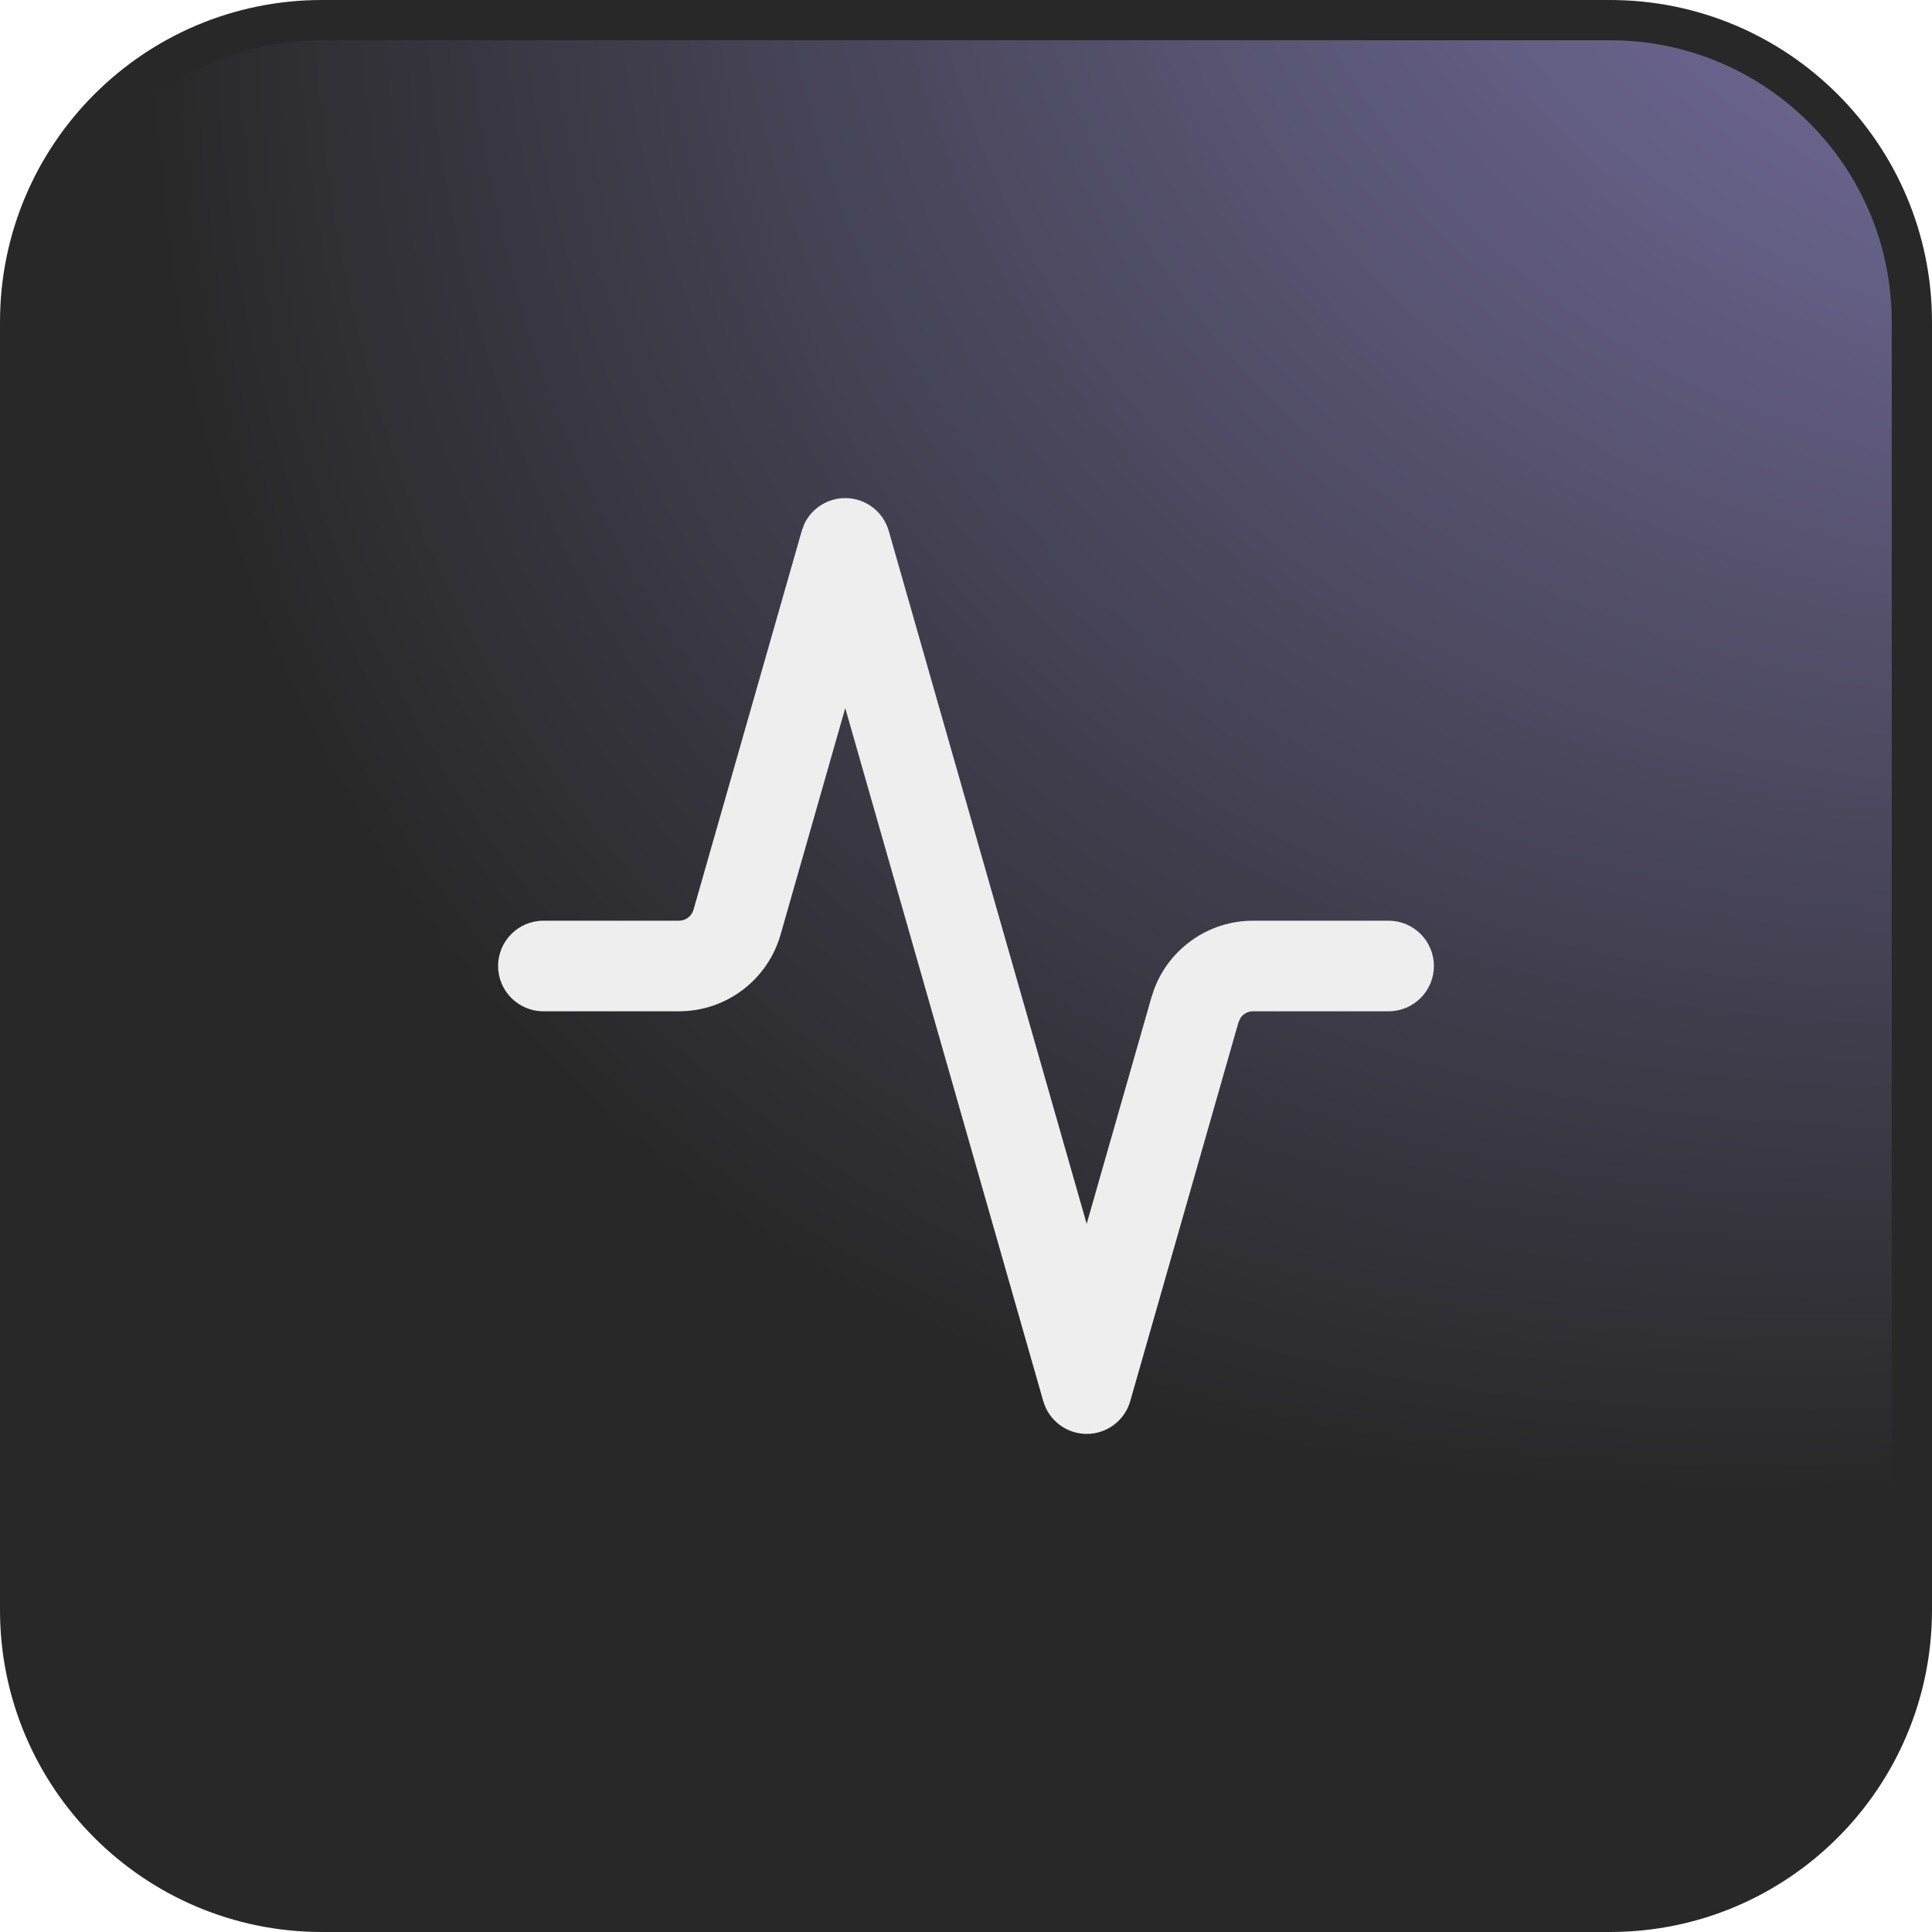
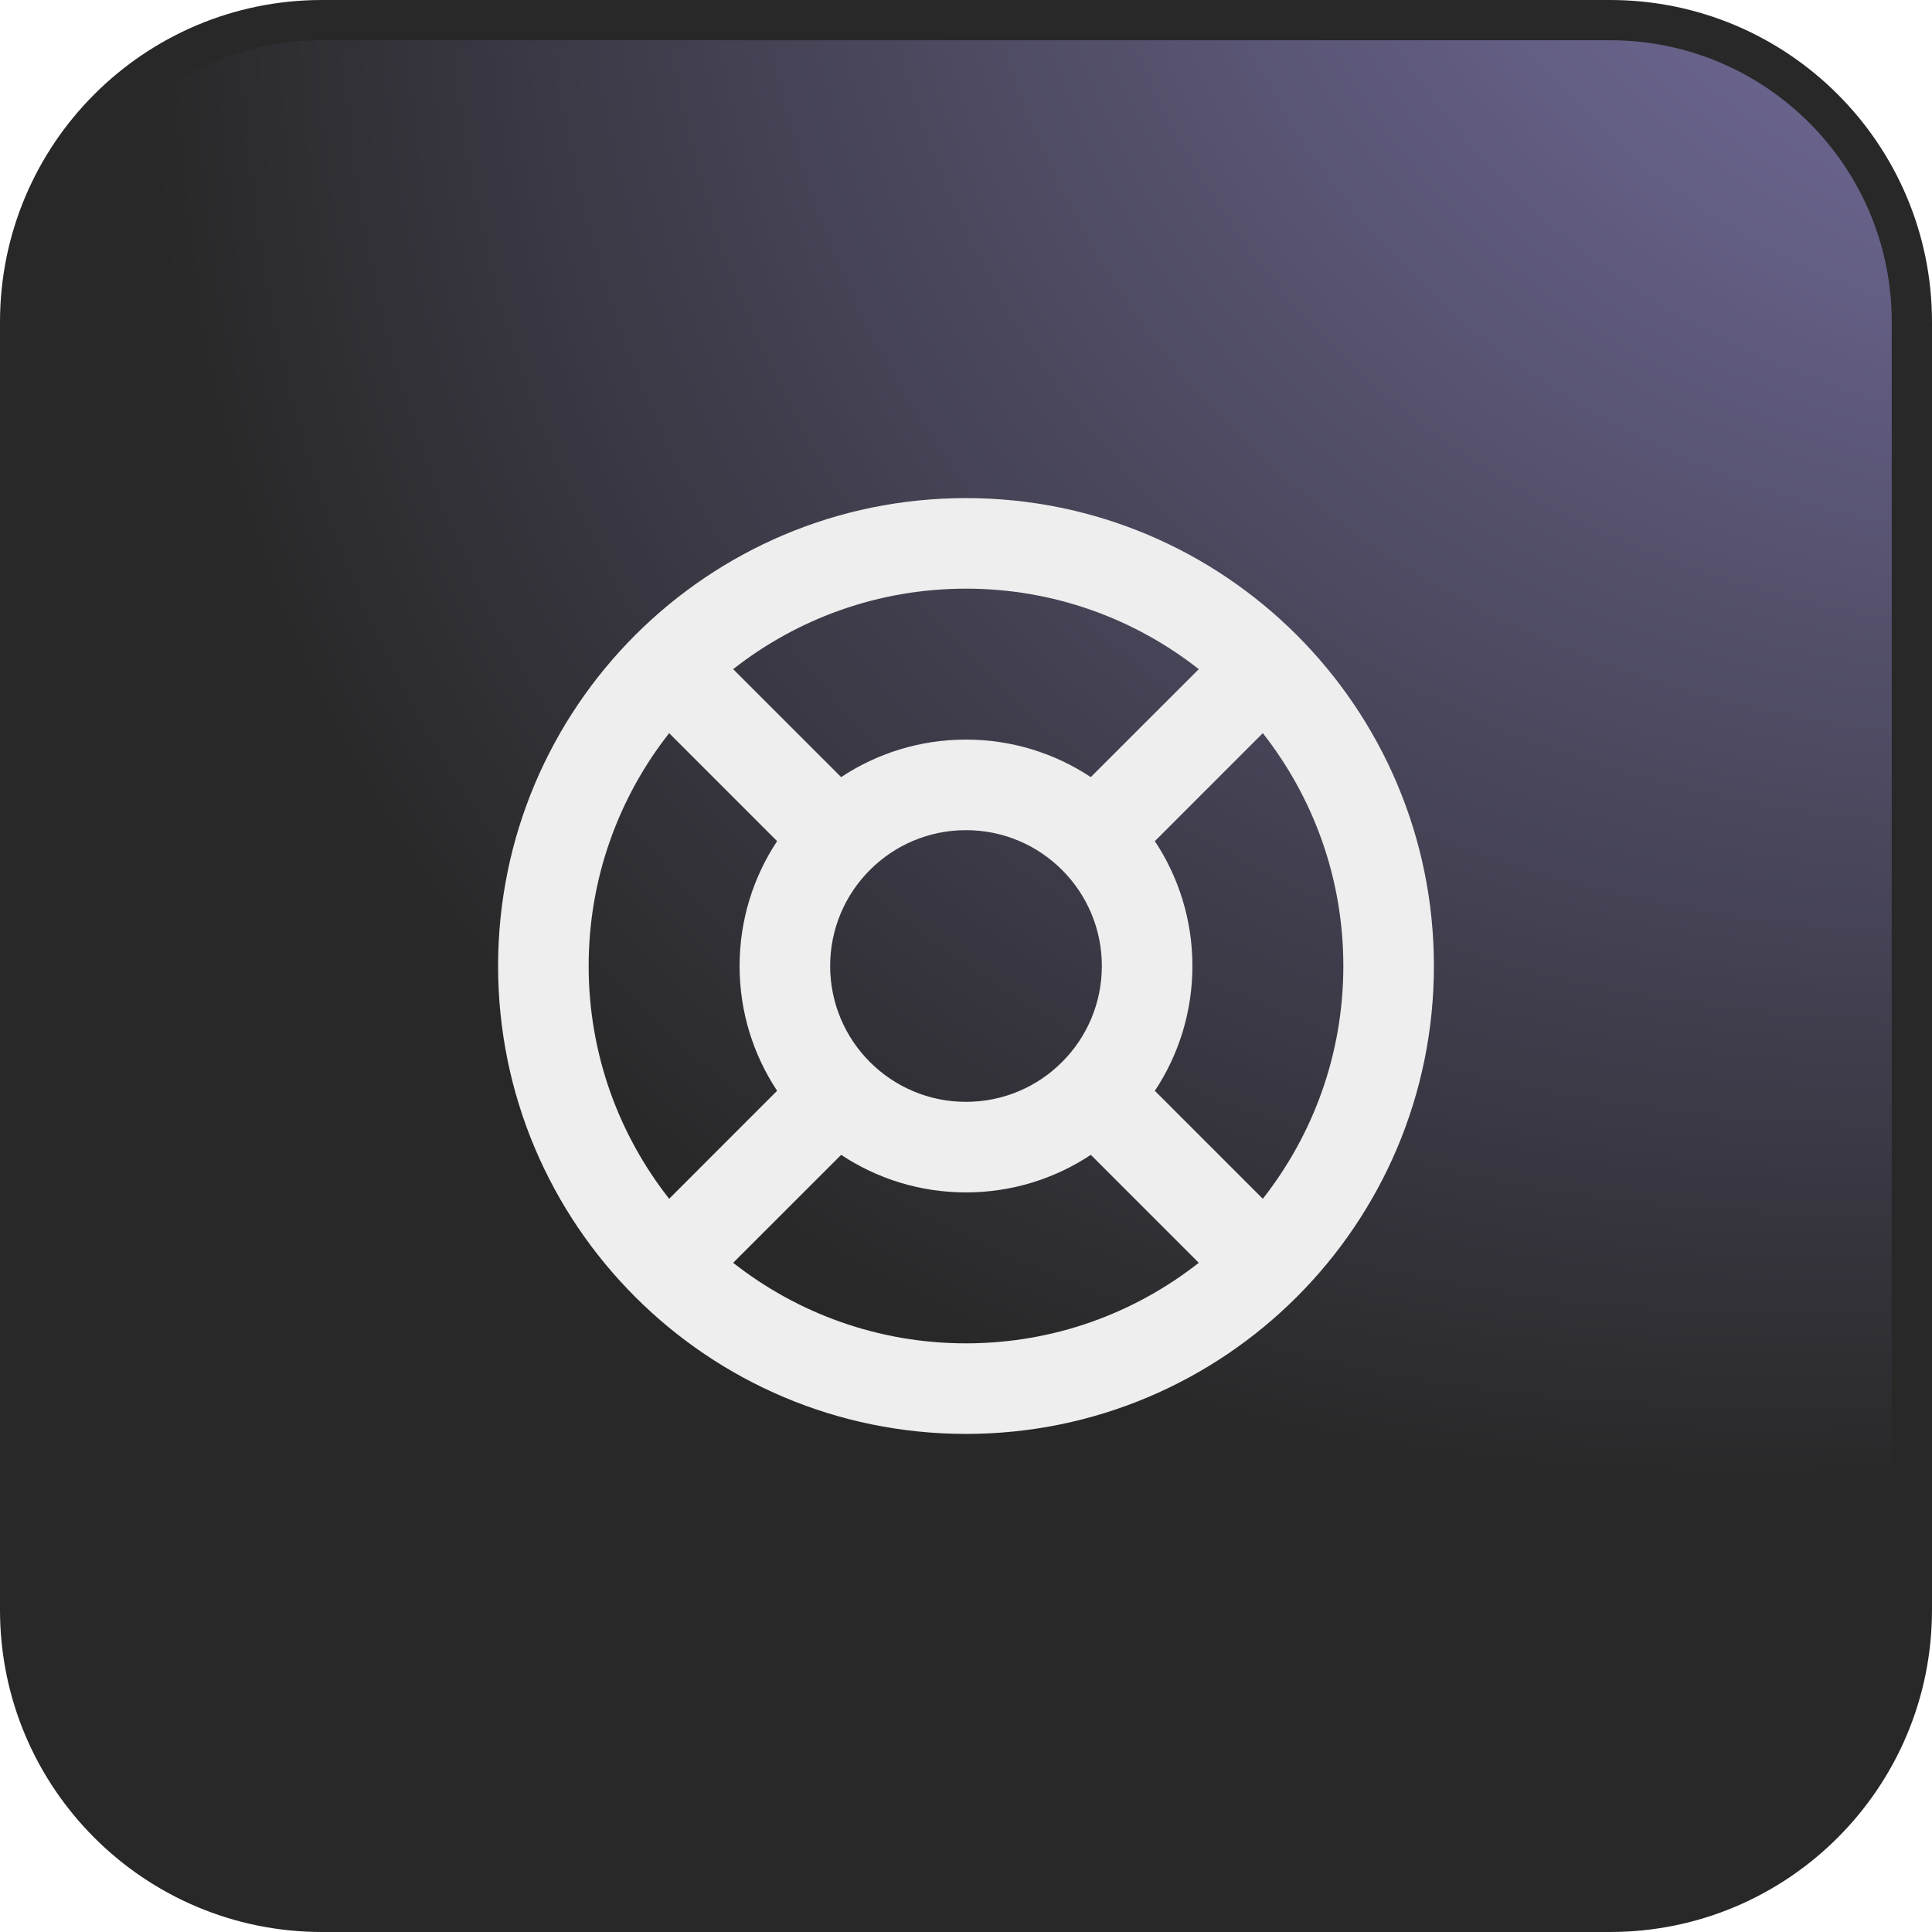
<svg xmlns="http://www.w3.org/2000/svg" width="48" height="48" viewBox="0 0 48 48" fill="none">
-   <path d="M8 0.5H40C44.142 0.5 47.5 3.858 47.5 8V40C47.5 44.142 44.142 47.5 40 47.5H8C3.858 47.5 0.5 44.142 0.5 40V8C0.5 3.858 3.858 0.5 8 0.5Z" fill="url(#paint0_radial_21_118237)" />
-   <path d="M8 0.5H40C44.142 0.5 47.5 3.858 47.5 8V40C47.5 44.142 44.142 47.5 40 47.5H8C3.858 47.5 0.5 44.142 0.5 40V8C0.5 3.858 3.858 0.5 8 0.5Z" stroke="#282828" />
-   <path d="M21 12.375C21.502 12.375 21.943 12.708 22.081 13.191L26.998 30.406L28.607 24.779L28.676 24.571C29.059 23.558 30.032 22.875 31.131 22.875H34.5C35.121 22.875 35.625 23.379 35.625 24C35.625 24.621 35.121 25.125 34.5 25.125H31.131C31.006 25.125 30.892 25.187 30.823 25.286L30.77 25.398L28.081 34.809C27.943 35.292 27.502 35.625 27 35.625C26.498 35.625 26.057 35.292 25.919 34.809L21 17.593L19.393 23.221C19.071 24.347 18.041 25.125 16.869 25.125H13.5C12.879 25.125 12.375 24.621 12.375 24C12.375 23.379 12.879 22.875 13.5 22.875H16.869C17.036 22.875 17.183 22.763 17.23 22.602L19.919 13.191L19.983 13.017C20.167 12.63 20.561 12.375 21 12.375Z" fill="#EEEEEE" />
+   <path d="M8 0.5H40C44.142 0.5 47.5 3.858 47.5 8V40C47.5 44.142 44.142 47.5 40 47.5H8C3.858 47.5 0.5 44.142 0.5 40V8C0.5 3.858 3.858 0.5 8 0.5Z" fill="url(#paint0_radial_2675_62377)" style="" />
+   <path d="M8 0.5H40C44.142 0.5 47.5 3.858 47.5 8V40C47.5 44.142 44.142 47.5 40 47.5H8C3.858 47.5 0.5 44.142 0.5 40V8C0.5 3.858 3.858 0.5 8 0.5Z" stroke="#282828" style="stroke:#282828;stroke:color(display-p3 0.157 0.157 0.157);stroke-opacity:1;" />
+   <path fill-rule="evenodd" clip-rule="evenodd" d="M24 12.375C30.42 12.375 35.625 17.58 35.625 24C35.625 30.42 30.42 35.625 24 35.625C17.58 35.625 12.375 30.42 12.375 24C12.375 17.58 17.58 12.375 24 12.375ZM27.101 28.692C26.212 29.281 25.146 29.625 24 29.625C22.853 29.625 21.787 29.281 20.898 28.692L18.215 31.374C19.809 32.626 21.816 33.375 24 33.375C26.183 33.375 28.19 32.626 29.783 31.374L27.101 28.692ZM16.625 18.215C15.373 19.809 14.625 21.817 14.625 24C14.625 26.183 15.373 28.19 16.625 29.783L19.307 27.1C18.718 26.211 18.375 25.146 18.375 24C18.375 22.854 18.718 21.787 19.307 20.898L16.625 18.215ZM28.692 20.898C29.281 21.787 29.625 22.853 29.625 24C29.625 25.146 29.281 26.212 28.692 27.101L31.374 29.783C32.626 28.19 33.375 26.183 33.375 24C33.375 21.816 32.626 19.809 31.374 18.215L28.692 20.898ZM24 20.625C22.136 20.625 20.625 22.136 20.625 24C20.625 25.864 22.136 27.375 24 27.375C25.864 27.375 27.375 25.864 27.375 24C27.375 22.136 25.864 20.625 24 20.625ZM24 14.625C21.817 14.625 19.809 15.373 18.215 16.625L20.898 19.307C21.787 18.718 22.854 18.375 24 18.375C25.146 18.375 26.211 18.718 27.1 19.307L29.783 16.625C28.19 15.373 26.183 14.625 24 14.625Z" fill="#EEEEEE" style="fill:#EEEEEE;fill:color(display-p3 0.933 0.933 0.933);fill-opacity:1;" />
  <defs>
-     <radialGradient id="paint0_radial_21_118237" cx="0" cy="0" r="1" gradientTransform="matrix(-89 86.5 -54.1936 -56.5484 73.5 -31.5)" gradientUnits="userSpaceOnUse">
-       <stop offset="0.016" stop-color="#B3A7FF" />
-       <stop offset="0.67" stop-color="#282828" />
+     <radialGradient id="paint0_radial_2675_62377" cx="0" cy="0" r="1" gradientTransform="matrix(-89 86.5 -54.1936 -56.5484 73.5 -31.5)" gradientUnits="userSpaceOnUse">
+       <stop offset="0.016" stop-color="#B3A7FF" style="stop-color:#B3A7FF;stop-color:color(display-p3 0.702 0.655 1);stop-opacity:1;" />
+       <stop offset="0.67" stop-color="#282828" style="stop-color:#282828;stop-color:color(display-p3 0.157 0.157 0.157);stop-opacity:1;" />
    </radialGradient>
  </defs>
</svg>
